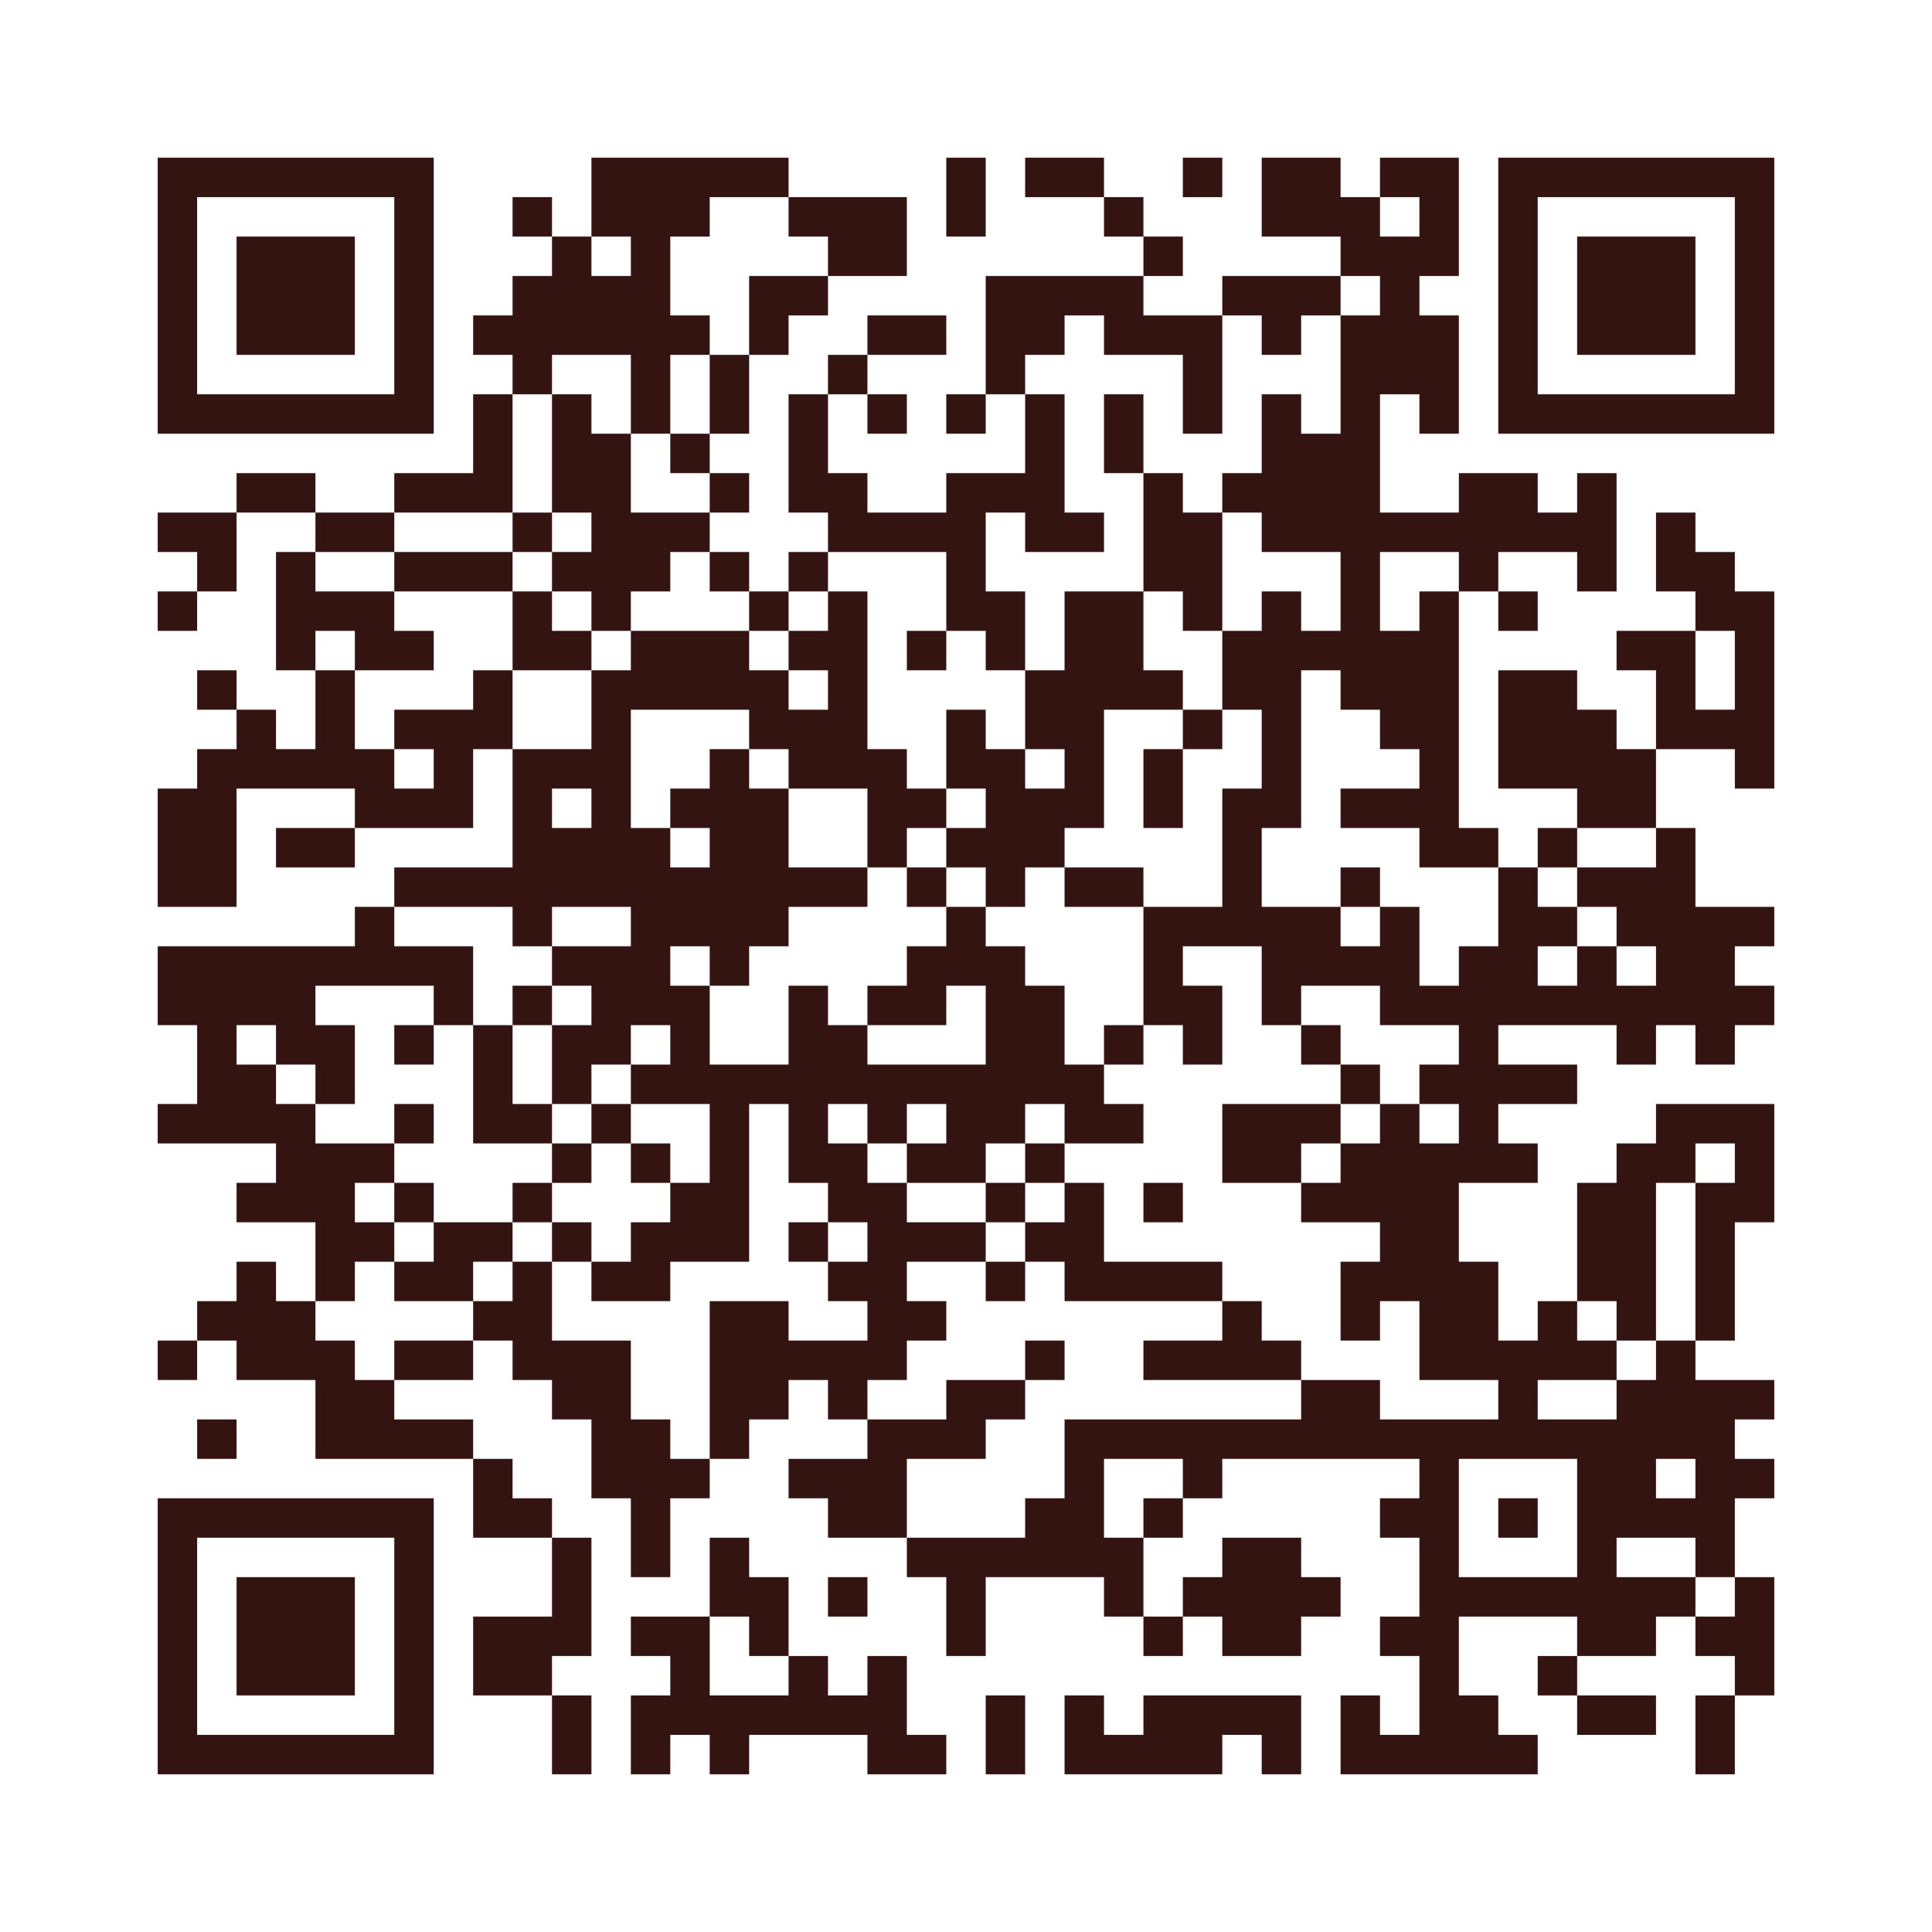
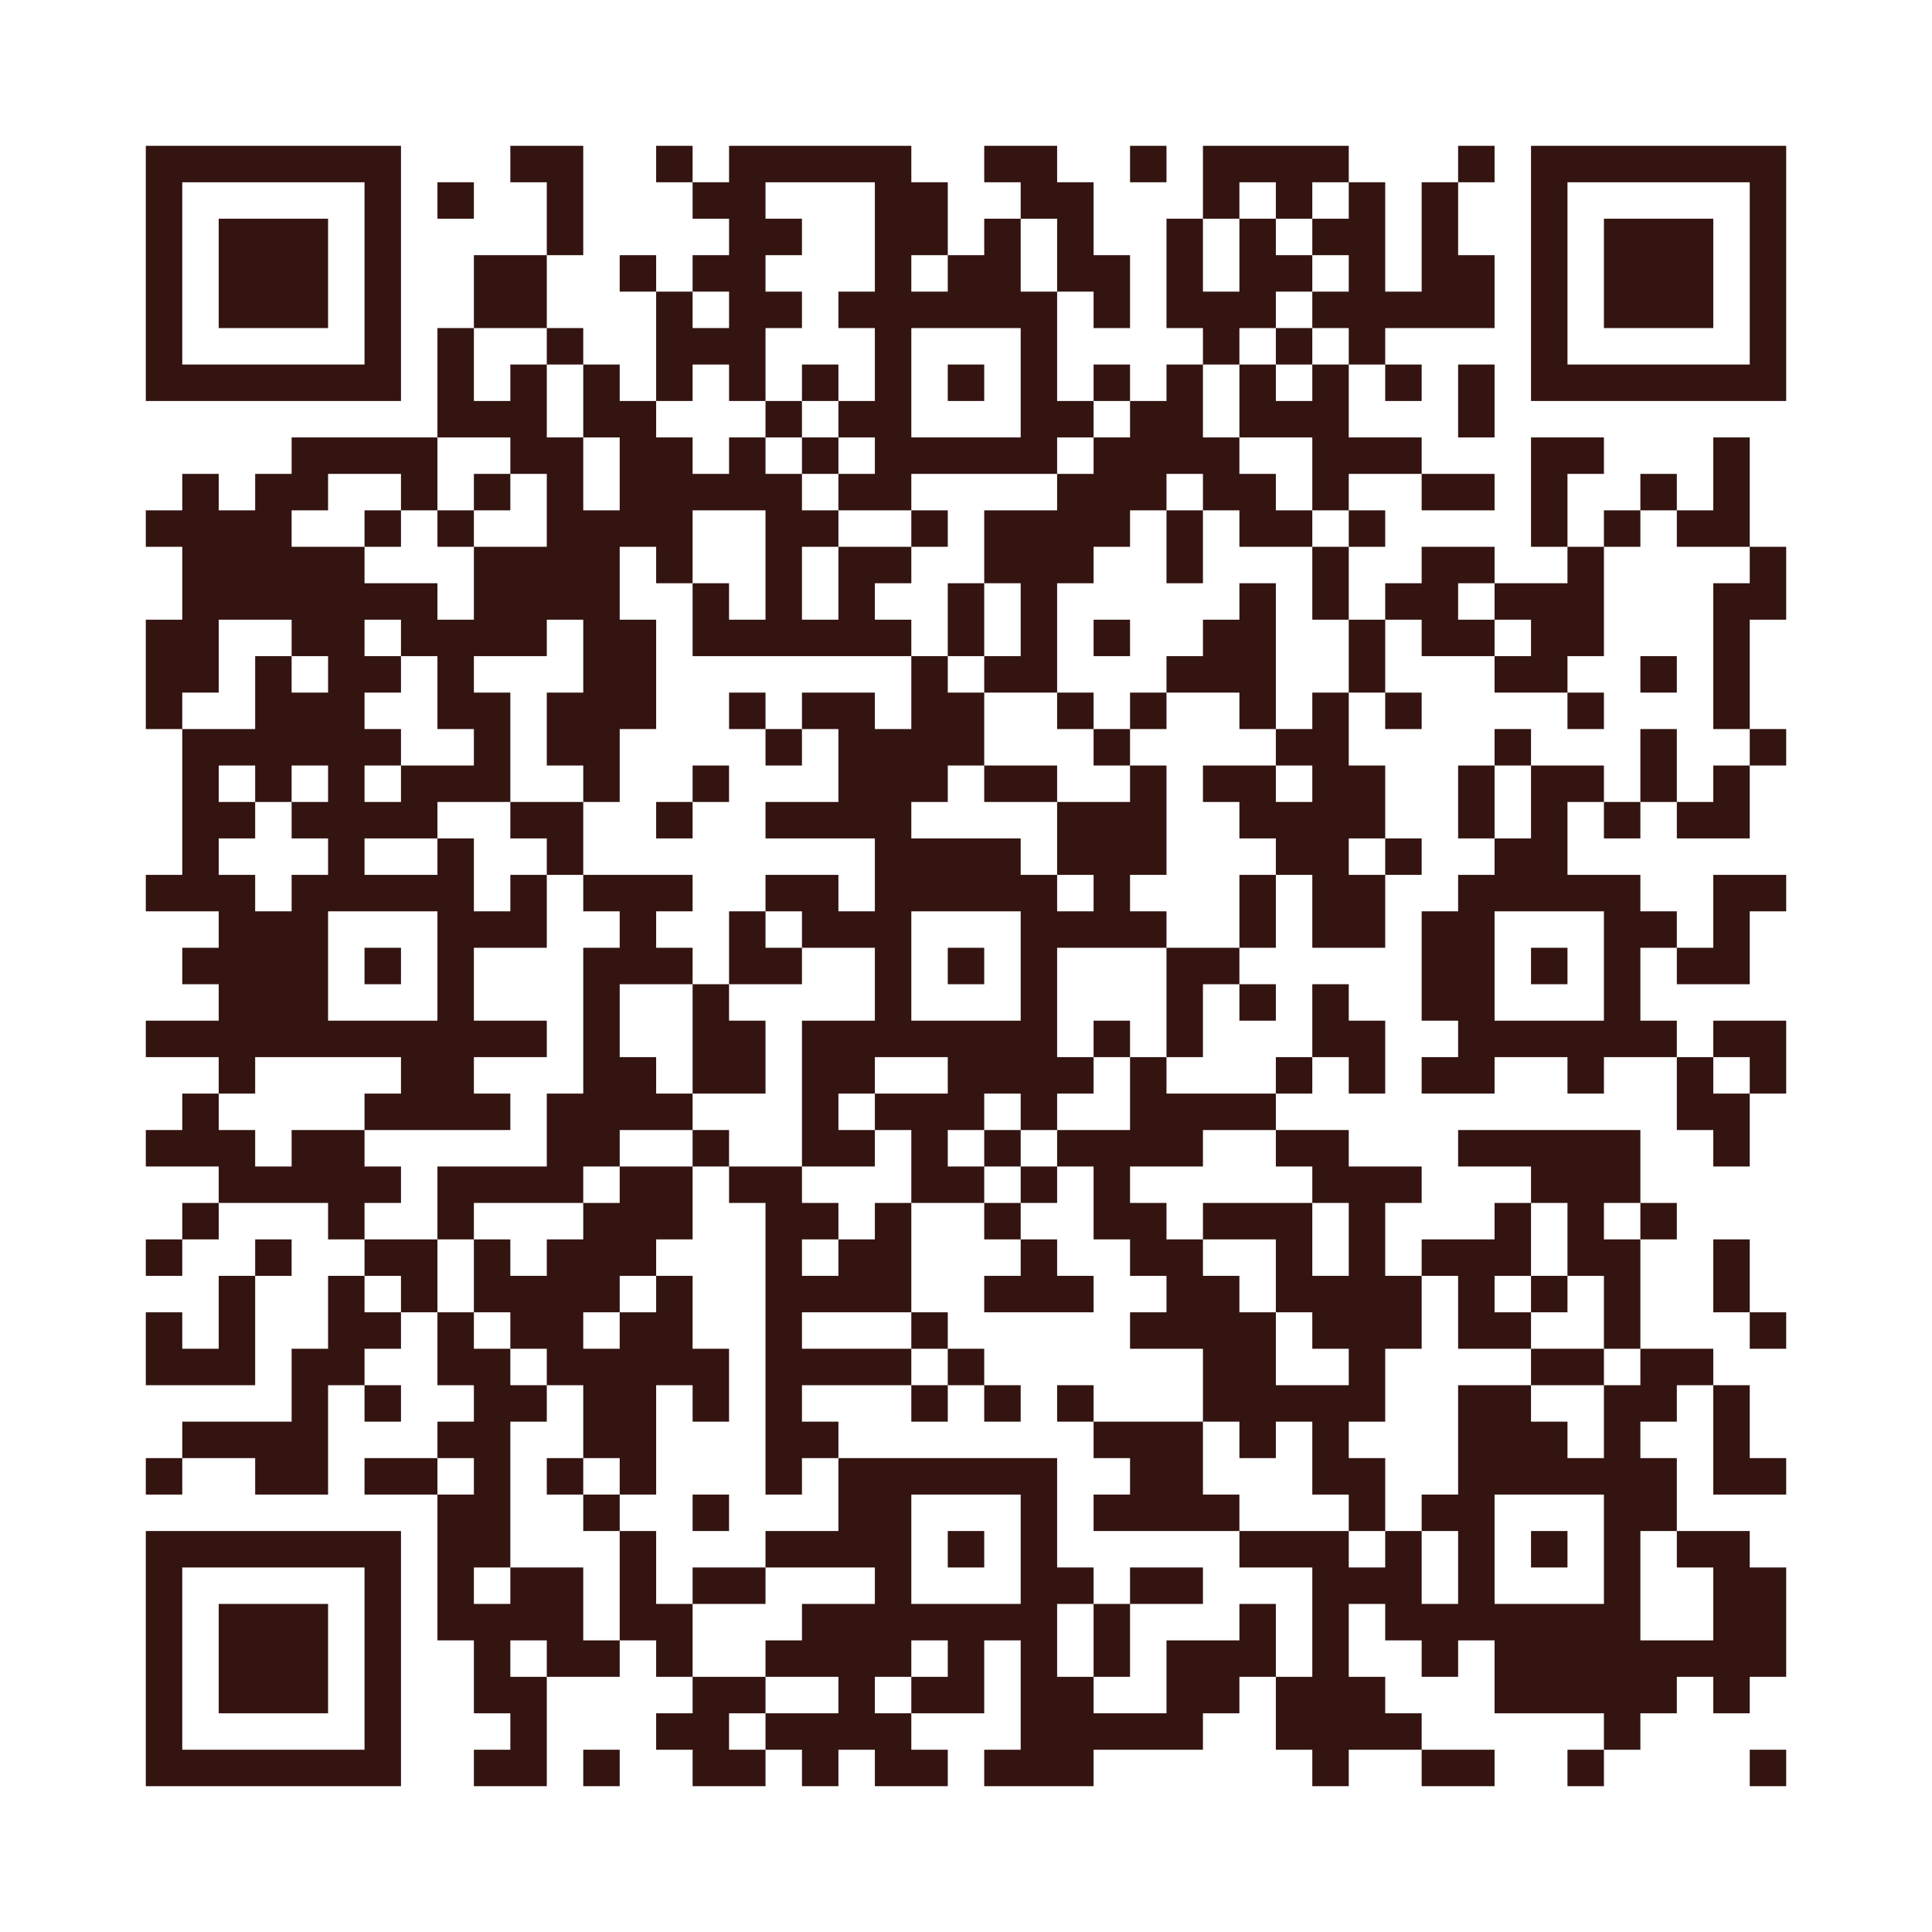
- <svg xmlns="http://www.w3.org/2000/svg" width="490" height="490" class="segno">
+ <svg xmlns="http://www.w3.org/2000/svg" width="530" height="530" class="segno">
  <g transform="scale(10)">
-     <path fill="#fff" d="M0 0h49v49h-49z" />
-     <path class="qrline" stroke="#331411" d="M4 4.5h7m4 0h5m4 0h1m1 0h2m2 0h1m1 0h2m1 0h2m1 0h7m-41 1h1m5 0h1m2 0h1m1 0h3m2 0h3m1 0h1m3 0h1m3 0h3m1 0h1m1 0h1m5 0h1m-41 1h1m1 0h3m1 0h1m3 0h1m1 0h1m4 0h2m6 0h1m4 0h3m1 0h1m1 0h3m1 0h1m-41 1h1m1 0h3m1 0h1m2 0h4m2 0h2m4 0h4m2 0h3m1 0h1m2 0h1m1 0h3m1 0h1m-41 1h1m1 0h3m1 0h1m1 0h6m1 0h1m2 0h2m1 0h2m1 0h3m1 0h1m1 0h3m1 0h1m1 0h3m1 0h1m-41 1h1m5 0h1m2 0h1m2 0h1m1 0h1m2 0h1m3 0h1m4 0h1m3 0h3m1 0h1m5 0h1m-41 1h7m1 0h1m1 0h1m1 0h1m1 0h1m1 0h1m1 0h1m1 0h1m1 0h1m1 0h1m1 0h1m1 0h1m1 0h1m1 0h1m1 0h7m-33 1h1m1 0h2m1 0h1m2 0h1m5 0h1m1 0h1m3 0h3m-29 1h2m2 0h3m1 0h2m2 0h1m1 0h2m2 0h3m2 0h1m1 0h4m2 0h2m1 0h1m-37 1h2m2 0h2m3 0h1m1 0h3m3 0h4m1 0h2m1 0h2m1 0h9m1 0h1m-38 1h1m1 0h1m2 0h3m1 0h3m1 0h1m1 0h1m3 0h1m4 0h2m3 0h1m2 0h1m2 0h1m1 0h2m-40 1h1m2 0h3m3 0h1m1 0h1m3 0h1m1 0h1m2 0h2m1 0h2m1 0h1m1 0h1m1 0h1m1 0h1m1 0h1m4 0h2m-38 1h1m1 0h2m2 0h2m1 0h3m1 0h2m1 0h1m1 0h1m1 0h2m2 0h6m4 0h2m1 0h1m-40 1h1m2 0h1m3 0h1m2 0h5m1 0h1m4 0h4m1 0h2m1 0h3m1 0h2m2 0h1m1 0h1m-39 1h1m1 0h1m1 0h3m2 0h1m3 0h3m2 0h1m1 0h2m2 0h1m1 0h1m2 0h2m1 0h3m1 0h3m-40 1h5m1 0h1m1 0h3m2 0h1m1 0h3m1 0h2m1 0h1m1 0h1m2 0h1m3 0h1m1 0h4m2 0h1m-41 1h2m3 0h3m1 0h1m1 0h1m1 0h3m2 0h2m1 0h3m1 0h1m1 0h2m1 0h3m3 0h2m-38 1h2m1 0h2m4 0h4m1 0h2m2 0h1m1 0h3m4 0h1m4 0h2m1 0h1m2 0h1m-39 1h2m4 0h12m1 0h1m1 0h1m1 0h2m2 0h1m2 0h1m3 0h1m1 0h3m-34 1h1m3 0h1m2 0h4m4 0h1m4 0h5m1 0h1m2 0h2m1 0h4m-41 1h8m2 0h3m1 0h1m4 0h3m3 0h1m2 0h4m1 0h2m1 0h1m1 0h2m-40 1h4m3 0h1m1 0h1m1 0h3m2 0h1m1 0h2m1 0h2m2 0h2m1 0h1m2 0h10m-40 1h1m1 0h2m1 0h1m1 0h1m1 0h2m1 0h1m2 0h2m3 0h2m1 0h1m1 0h1m2 0h1m3 0h1m3 0h1m1 0h1m-39 1h2m1 0h1m3 0h1m1 0h1m1 0h12m6 0h1m1 0h4m-36 1h4m2 0h1m1 0h2m1 0h1m2 0h1m1 0h1m1 0h1m1 0h2m1 0h2m2 0h3m1 0h1m1 0h1m4 0h3m-38 1h3m4 0h1m1 0h1m1 0h1m1 0h2m1 0h2m1 0h1m4 0h2m1 0h5m2 0h2m1 0h1m-39 1h3m1 0h1m2 0h1m3 0h2m2 0h2m2 0h1m1 0h1m1 0h1m3 0h4m3 0h2m1 0h2m-37 1h2m1 0h2m1 0h1m1 0h3m1 0h1m1 0h3m1 0h2m7 0h2m3 0h2m1 0h1m-38 1h1m1 0h1m1 0h2m1 0h1m1 0h2m4 0h2m2 0h1m1 0h4m3 0h4m2 0h2m1 0h1m-39 1h3m4 0h2m4 0h2m2 0h2m7 0h1m2 0h1m1 0h2m1 0h1m1 0h1m1 0h1m-40 1h1m1 0h3m1 0h2m1 0h3m2 0h5m3 0h1m2 0h4m3 0h5m1 0h1m-35 1h2m4 0h2m2 0h2m1 0h1m2 0h2m7 0h2m3 0h1m2 0h4m-40 1h1m2 0h4m3 0h2m1 0h1m3 0h3m2 0h17m-32 1h1m2 0h3m2 0h3m4 0h1m2 0h1m5 0h1m3 0h2m1 0h2m-41 1h7m1 0h2m2 0h1m4 0h2m3 0h2m1 0h1m5 0h2m1 0h1m1 0h4m-40 1h1m5 0h1m3 0h1m1 0h1m1 0h1m4 0h6m2 0h2m3 0h1m3 0h1m2 0h1m-40 1h1m1 0h3m1 0h1m3 0h1m3 0h2m1 0h1m2 0h1m3 0h1m1 0h4m2 0h7m1 0h1m-41 1h1m1 0h3m1 0h1m1 0h3m1 0h2m1 0h1m4 0h1m4 0h1m1 0h2m2 0h2m3 0h2m1 0h2m-41 1h1m1 0h3m1 0h1m1 0h2m3 0h1m2 0h1m1 0h1m13 0h1m2 0h1m4 0h1m-41 1h1m5 0h1m3 0h1m1 0h7m2 0h1m1 0h1m1 0h4m1 0h1m1 0h2m2 0h2m1 0h1m-40 1h7m3 0h1m1 0h1m1 0h1m3 0h2m1 0h1m1 0h4m1 0h1m1 0h5m4 0h1" />
+     <path fill="#fff" d="M0 0h53v53h-53z" />
+     <path class="qrline" stroke="#331411" d="M4 4.5h7m3 0h2m2 0h1m1 0h5m2 0h2m2 0h1m1 0h4m3 0h1m1 0h7m-45 1h1m5 0h1m1 0h1m2 0h1m3 0h2m3 0h2m2 0h2m3 0h1m1 0h1m1 0h1m1 0h1m2 0h1m5 0h1m-45 1h1m1 0h3m1 0h1m4 0h1m4 0h2m2 0h2m1 0h1m1 0h1m2 0h1m1 0h1m1 0h2m1 0h1m2 0h1m1 0h3m1 0h1m-45 1h1m1 0h3m1 0h1m2 0h2m2 0h1m1 0h2m3 0h1m1 0h2m1 0h2m1 0h1m1 0h2m1 0h1m1 0h2m1 0h1m1 0h3m1 0h1m-45 1h1m1 0h3m1 0h1m2 0h2m3 0h1m1 0h2m1 0h6m1 0h1m1 0h3m1 0h5m1 0h1m1 0h3m1 0h1m-45 1h1m5 0h1m1 0h1m2 0h1m2 0h3m3 0h1m3 0h1m4 0h1m1 0h1m1 0h1m4 0h1m5 0h1m-45 1h7m1 0h1m1 0h1m1 0h1m1 0h1m1 0h1m1 0h1m1 0h1m1 0h1m1 0h1m1 0h1m1 0h1m1 0h1m1 0h1m1 0h1m1 0h1m1 0h7m-37 1h3m1 0h2m3 0h1m1 0h2m3 0h2m1 0h2m1 0h3m3 0h1m-33 1h4m2 0h2m1 0h2m1 0h1m1 0h1m1 0h5m1 0h4m2 0h3m3 0h2m3 0h1m-43 1h1m1 0h2m2 0h1m1 0h1m1 0h1m1 0h5m1 0h2m4 0h3m1 0h2m1 0h1m2 0h2m1 0h1m2 0h1m1 0h1m-44 1h4m2 0h1m1 0h1m2 0h4m2 0h2m2 0h1m1 0h4m1 0h1m1 0h2m1 0h1m4 0h1m1 0h1m1 0h2m-43 1h5m3 0h4m1 0h1m2 0h1m1 0h2m2 0h3m2 0h1m3 0h1m2 0h2m2 0h1m4 0h1m-44 1h7m1 0h4m2 0h1m1 0h1m1 0h1m2 0h1m1 0h1m5 0h1m1 0h1m1 0h2m1 0h3m3 0h2m-45 1h2m2 0h2m1 0h4m1 0h2m1 0h6m1 0h1m1 0h1m1 0h1m2 0h2m2 0h1m1 0h2m1 0h2m3 0h1m-44 1h2m1 0h1m1 0h2m1 0h1m3 0h2m7 0h1m1 0h2m3 0h3m2 0h1m3 0h2m2 0h1m1 0h1m-44 1h1m2 0h3m2 0h2m1 0h3m2 0h1m1 0h2m1 0h2m2 0h1m1 0h1m2 0h1m1 0h1m1 0h1m4 0h1m3 0h1m-43 1h6m2 0h1m1 0h2m4 0h1m1 0h4m3 0h1m4 0h2m4 0h1m3 0h1m2 0h1m-44 1h1m1 0h1m1 0h1m1 0h3m2 0h1m2 0h1m3 0h3m1 0h2m2 0h1m1 0h2m1 0h2m2 0h1m1 0h2m1 0h1m1 0h1m-43 1h2m1 0h4m2 0h2m2 0h1m2 0h4m4 0h3m2 0h4m2 0h1m1 0h1m1 0h1m1 0h2m-43 1h1m3 0h1m2 0h1m2 0h1m8 0h4m1 0h3m3 0h2m1 0h1m2 0h2m-39 1h3m1 0h5m1 0h1m1 0h3m2 0h2m1 0h5m1 0h1m3 0h1m1 0h2m2 0h5m2 0h2m-43 1h3m3 0h3m2 0h1m2 0h1m1 0h3m3 0h4m2 0h1m1 0h2m1 0h2m3 0h2m1 0h1m-43 1h4m1 0h1m1 0h1m3 0h3m1 0h2m2 0h1m1 0h1m1 0h1m3 0h2m5 0h2m1 0h1m1 0h1m1 0h2m-42 1h3m3 0h1m3 0h1m2 0h1m4 0h1m3 0h1m3 0h1m1 0h1m1 0h1m2 0h2m3 0h1m-41 1h11m1 0h1m2 0h2m1 0h7m1 0h1m1 0h1m3 0h2m2 0h6m1 0h2m-43 1h1m4 0h2m3 0h2m1 0h2m1 0h2m2 0h4m1 0h1m3 0h1m1 0h1m1 0h2m2 0h1m2 0h1m1 0h1m-44 1h1m4 0h4m1 0h4m3 0h1m1 0h3m1 0h1m2 0h4m11 0h2m-44 1h3m1 0h2m5 0h2m2 0h1m2 0h2m1 0h1m1 0h1m1 0h4m2 0h2m3 0h5m2 0h1m-42 1h5m1 0h4m1 0h2m1 0h2m3 0h2m1 0h1m1 0h1m5 0h3m3 0h3m-40 1h1m3 0h1m2 0h1m3 0h3m2 0h2m1 0h1m2 0h1m2 0h2m1 0h3m1 0h1m3 0h1m1 0h1m1 0h1m-42 1h1m2 0h1m2 0h2m1 0h1m1 0h3m3 0h1m1 0h2m3 0h1m2 0h2m2 0h1m1 0h1m1 0h3m1 0h2m2 0h1m-42 1h1m2 0h1m1 0h1m1 0h4m1 0h1m2 0h4m2 0h3m2 0h2m1 0h4m1 0h1m1 0h1m1 0h1m2 0h1m-44 1h1m1 0h1m2 0h2m1 0h1m1 0h2m1 0h2m2 0h1m3 0h1m5 0h4m1 0h3m1 0h2m2 0h1m3 0h1m-45 1h3m1 0h2m2 0h2m1 0h5m1 0h4m1 0h1m6 0h2m2 0h1m4 0h2m1 0h2m-39 1h1m1 0h1m2 0h2m1 0h2m1 0h1m1 0h1m3 0h1m1 0h1m1 0h1m3 0h5m2 0h2m2 0h2m1 0h1m-43 1h4m3 0h2m2 0h2m3 0h2m7 0h3m1 0h1m1 0h1m3 0h3m1 0h1m2 0h1m-44 1h1m2 0h2m1 0h2m1 0h1m1 0h1m1 0h1m3 0h1m1 0h6m2 0h2m3 0h2m2 0h6m1 0h2m-37 1h2m2 0h1m2 0h1m3 0h2m3 0h1m1 0h4m3 0h1m1 0h2m3 0h2m-42 1h7m1 0h2m3 0h1m3 0h4m1 0h1m1 0h1m5 0h3m1 0h1m1 0h1m1 0h1m1 0h1m1 0h2m-44 1h1m5 0h1m1 0h1m1 0h2m1 0h1m1 0h2m3 0h1m3 0h2m1 0h2m3 0h3m1 0h1m3 0h1m2 0h2m-45 1h1m1 0h3m1 0h1m1 0h4m1 0h2m3 0h7m1 0h1m3 0h1m1 0h1m1 0h7m2 0h2m-45 1h1m1 0h3m1 0h1m2 0h1m1 0h2m1 0h1m2 0h4m1 0h1m1 0h1m1 0h1m1 0h3m1 0h1m2 0h1m1 0h8m-45 1h1m1 0h3m1 0h1m2 0h2m4 0h2m2 0h1m1 0h2m1 0h2m2 0h2m1 0h3m3 0h5m1 0h1m-44 1h1m5 0h1m3 0h1m3 0h2m1 0h4m3 0h5m2 0h4m5 0h1m-41 1h7m2 0h2m1 0h1m2 0h2m1 0h1m1 0h2m1 0h3m6 0h1m2 0h2m2 0h1m4 0h1" />
  </g>
</svg>
